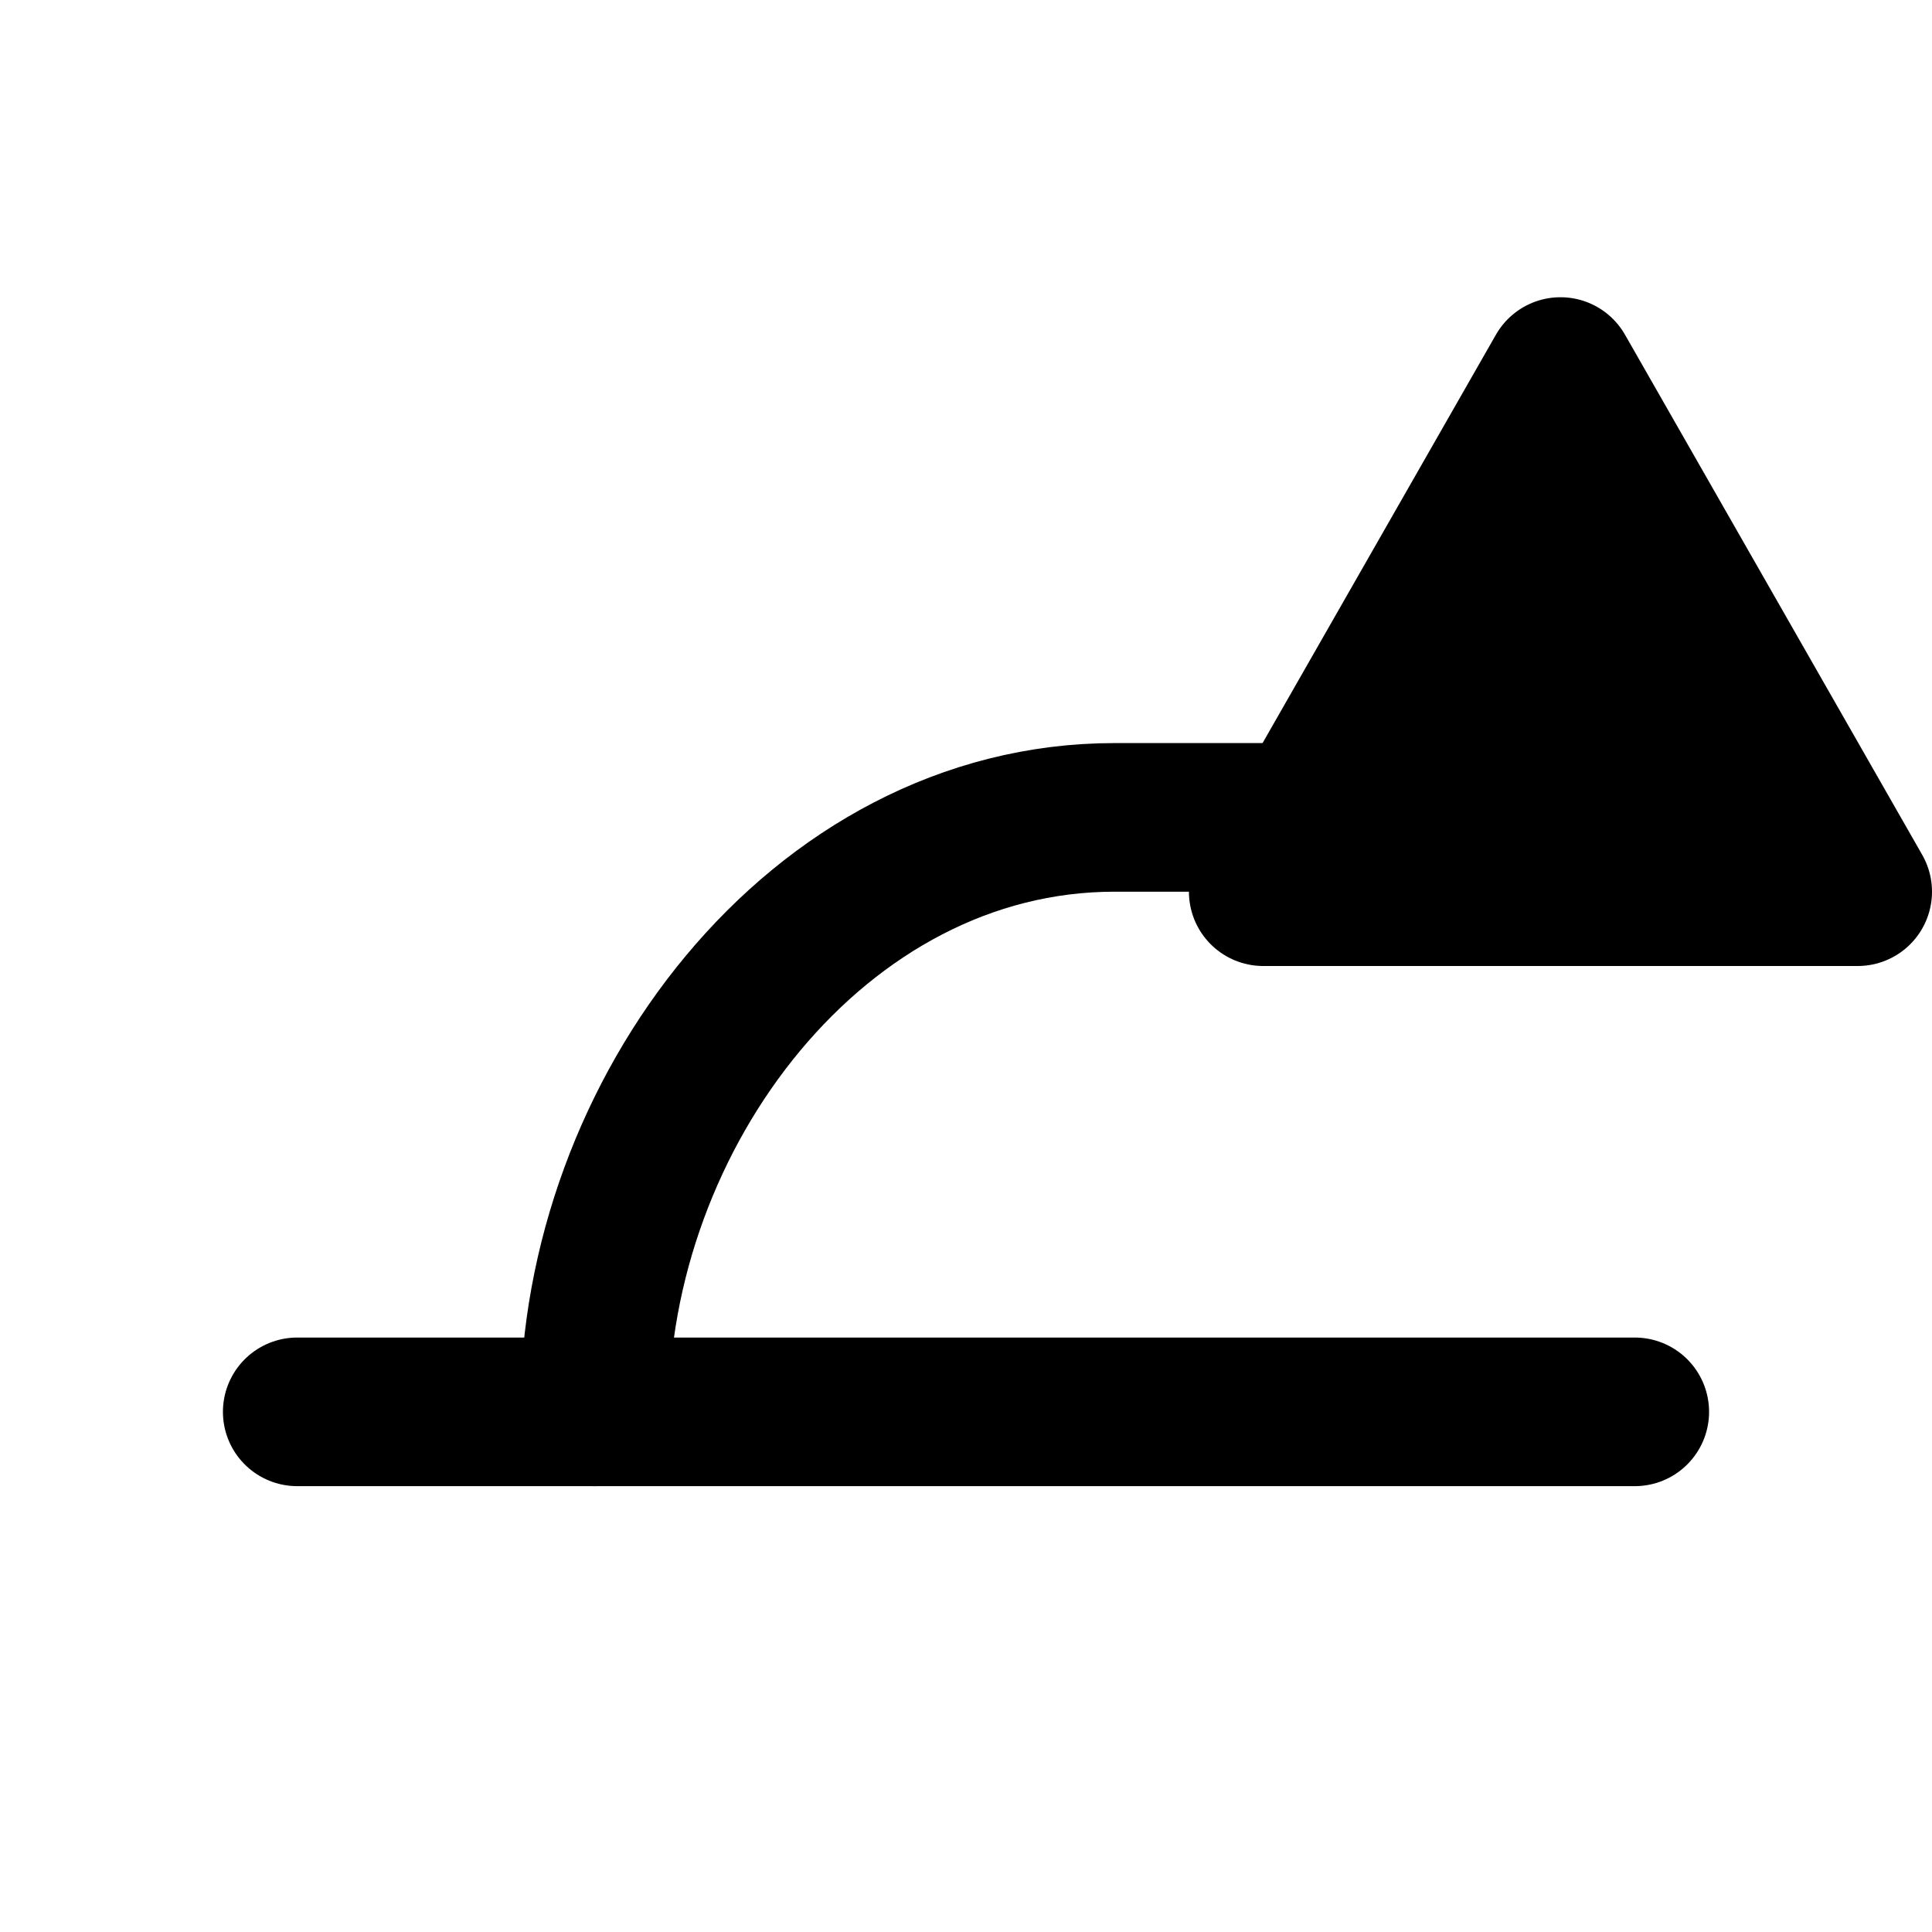
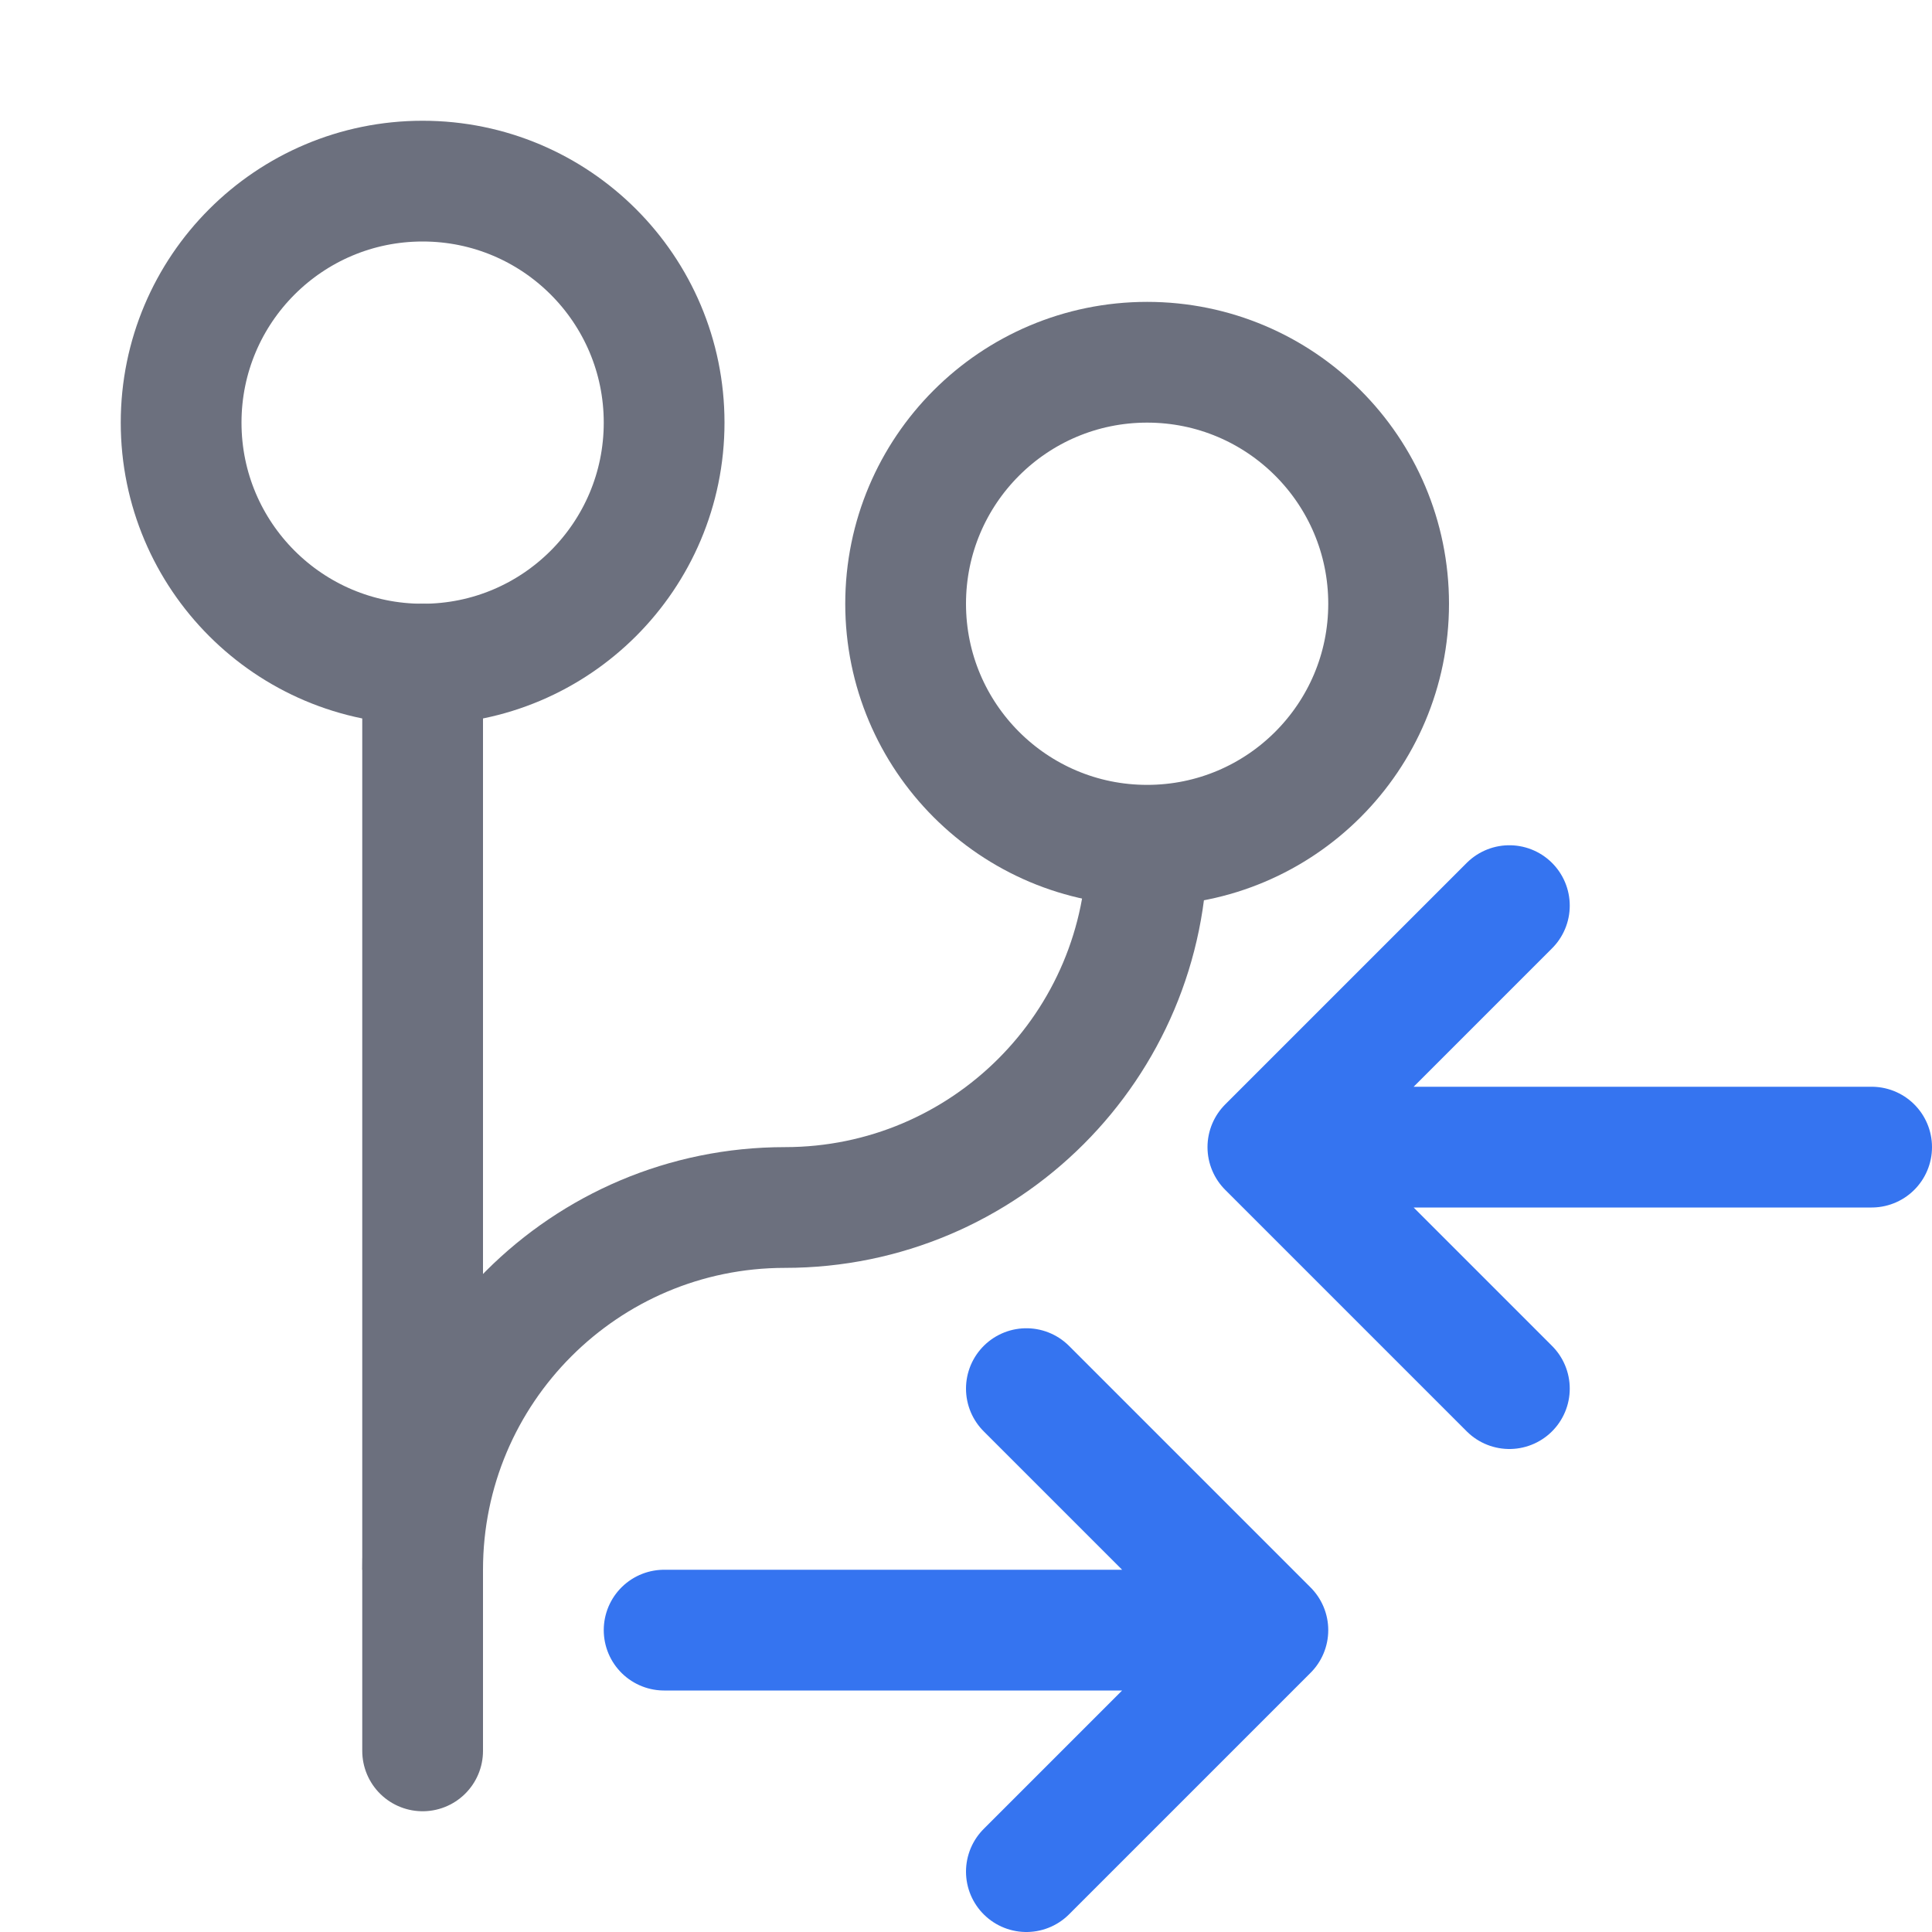
- <svg xmlns="http://www.w3.org/2000/svg" width="13" height="13" viewBox="0 0 13 13">
-   <g stroke="currentColor" stroke-linecap="round" stroke-linejoin="round">
-     <path d="M2 9.5 H 11" fill="none" stroke-width="1" />
-     <path d="M4 9.5 C 4 7.5, 5.5 5.5, 7.5 5.5 H 9.5" fill="none" stroke-width="1" />
-     <path d="M10.5 2.5 L8.5 6 L12.5 6 Z" fill="currentColor" />
-   </g>
+ <svg xmlns="http://www.w3.org/2000/svg" width="16" height="16" viewBox="0 0 16 16" fill="none">
+   <circle cx="3.5" cy="3.5" r="2" stroke="#6C707E" />
+   <path d="M3.5 5.5L3.5 14.5" stroke="#6C707E" stroke-linecap="round" stroke-linejoin="round" />
+   <circle cx="9.5" cy="5" r="2" stroke="#6C707E" />
+   <path d="M8.5 15.5L10.5 13.5L8.5 11.5M5.5 13.5H10M12.5 11.5L10.5 9.5L12.5 7.5M15.5 9.5H11" stroke="#3574F0" stroke-linecap="round" stroke-linejoin="round" />
+   <path d="M 3.5 13 A 3 3 0 0 1 6.5 10 A 3 3 0 0 0 9.5 7" stroke="#6C707E" fill="none" />
</svg>
